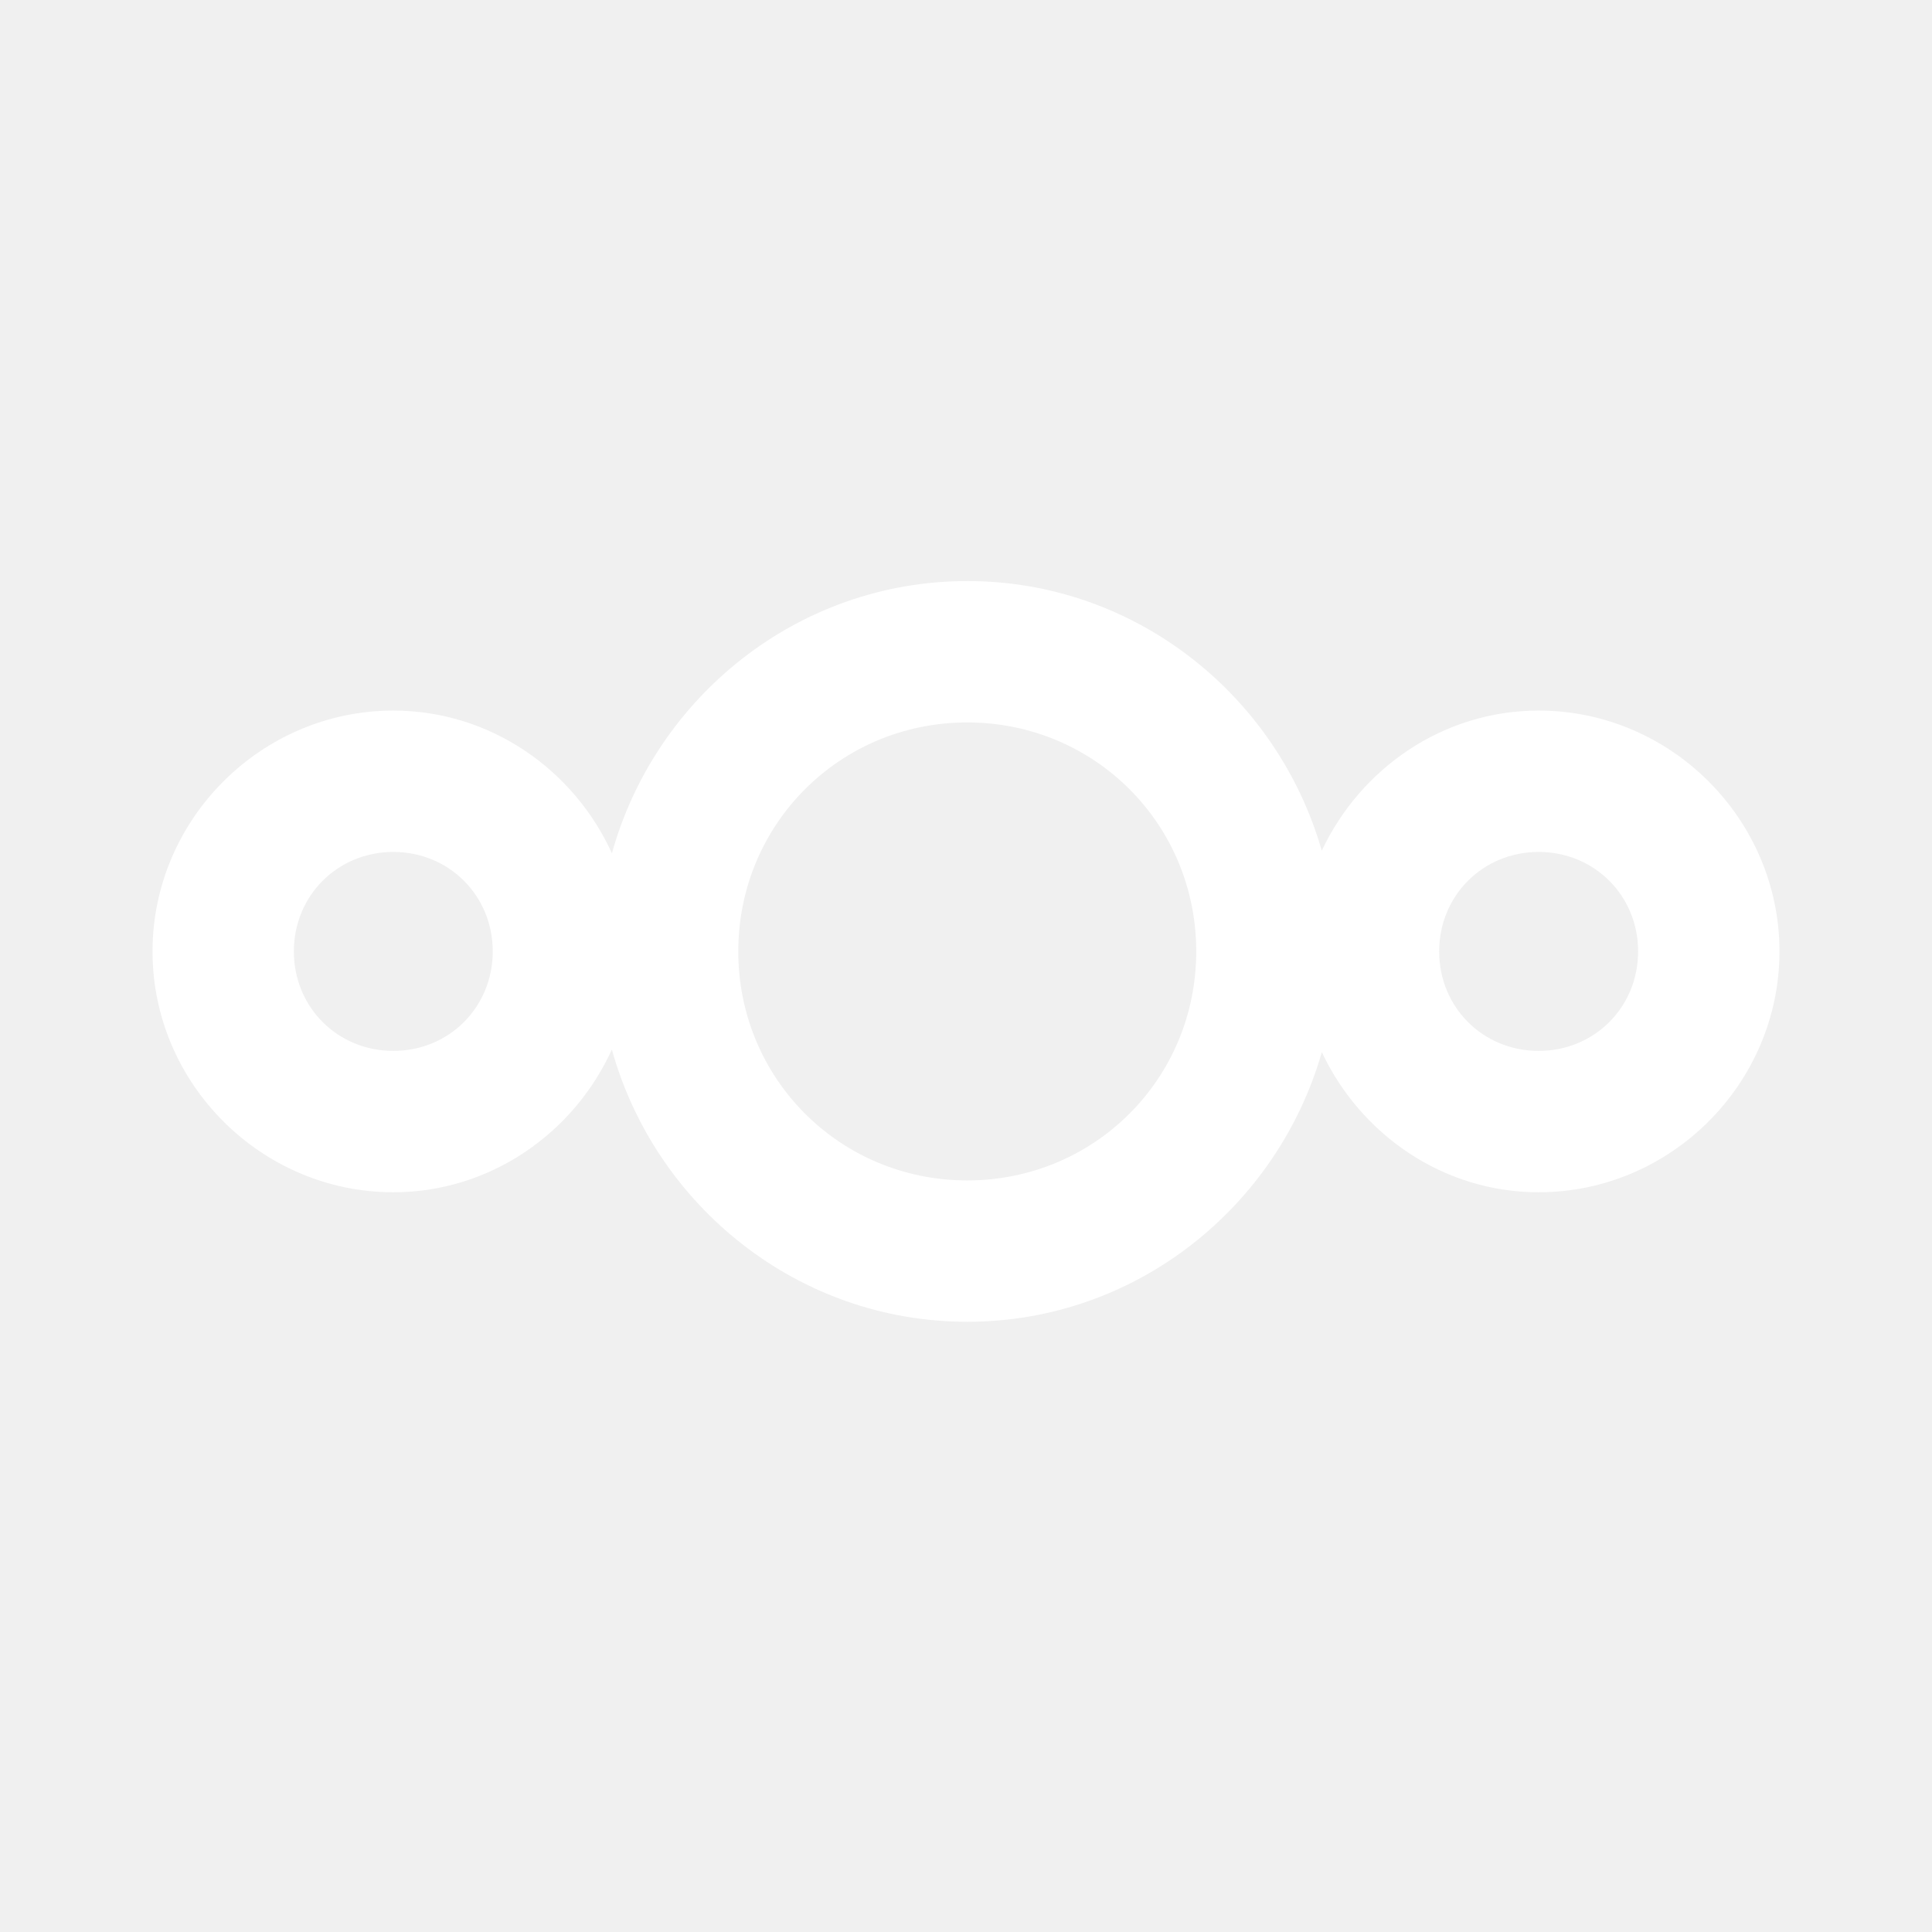
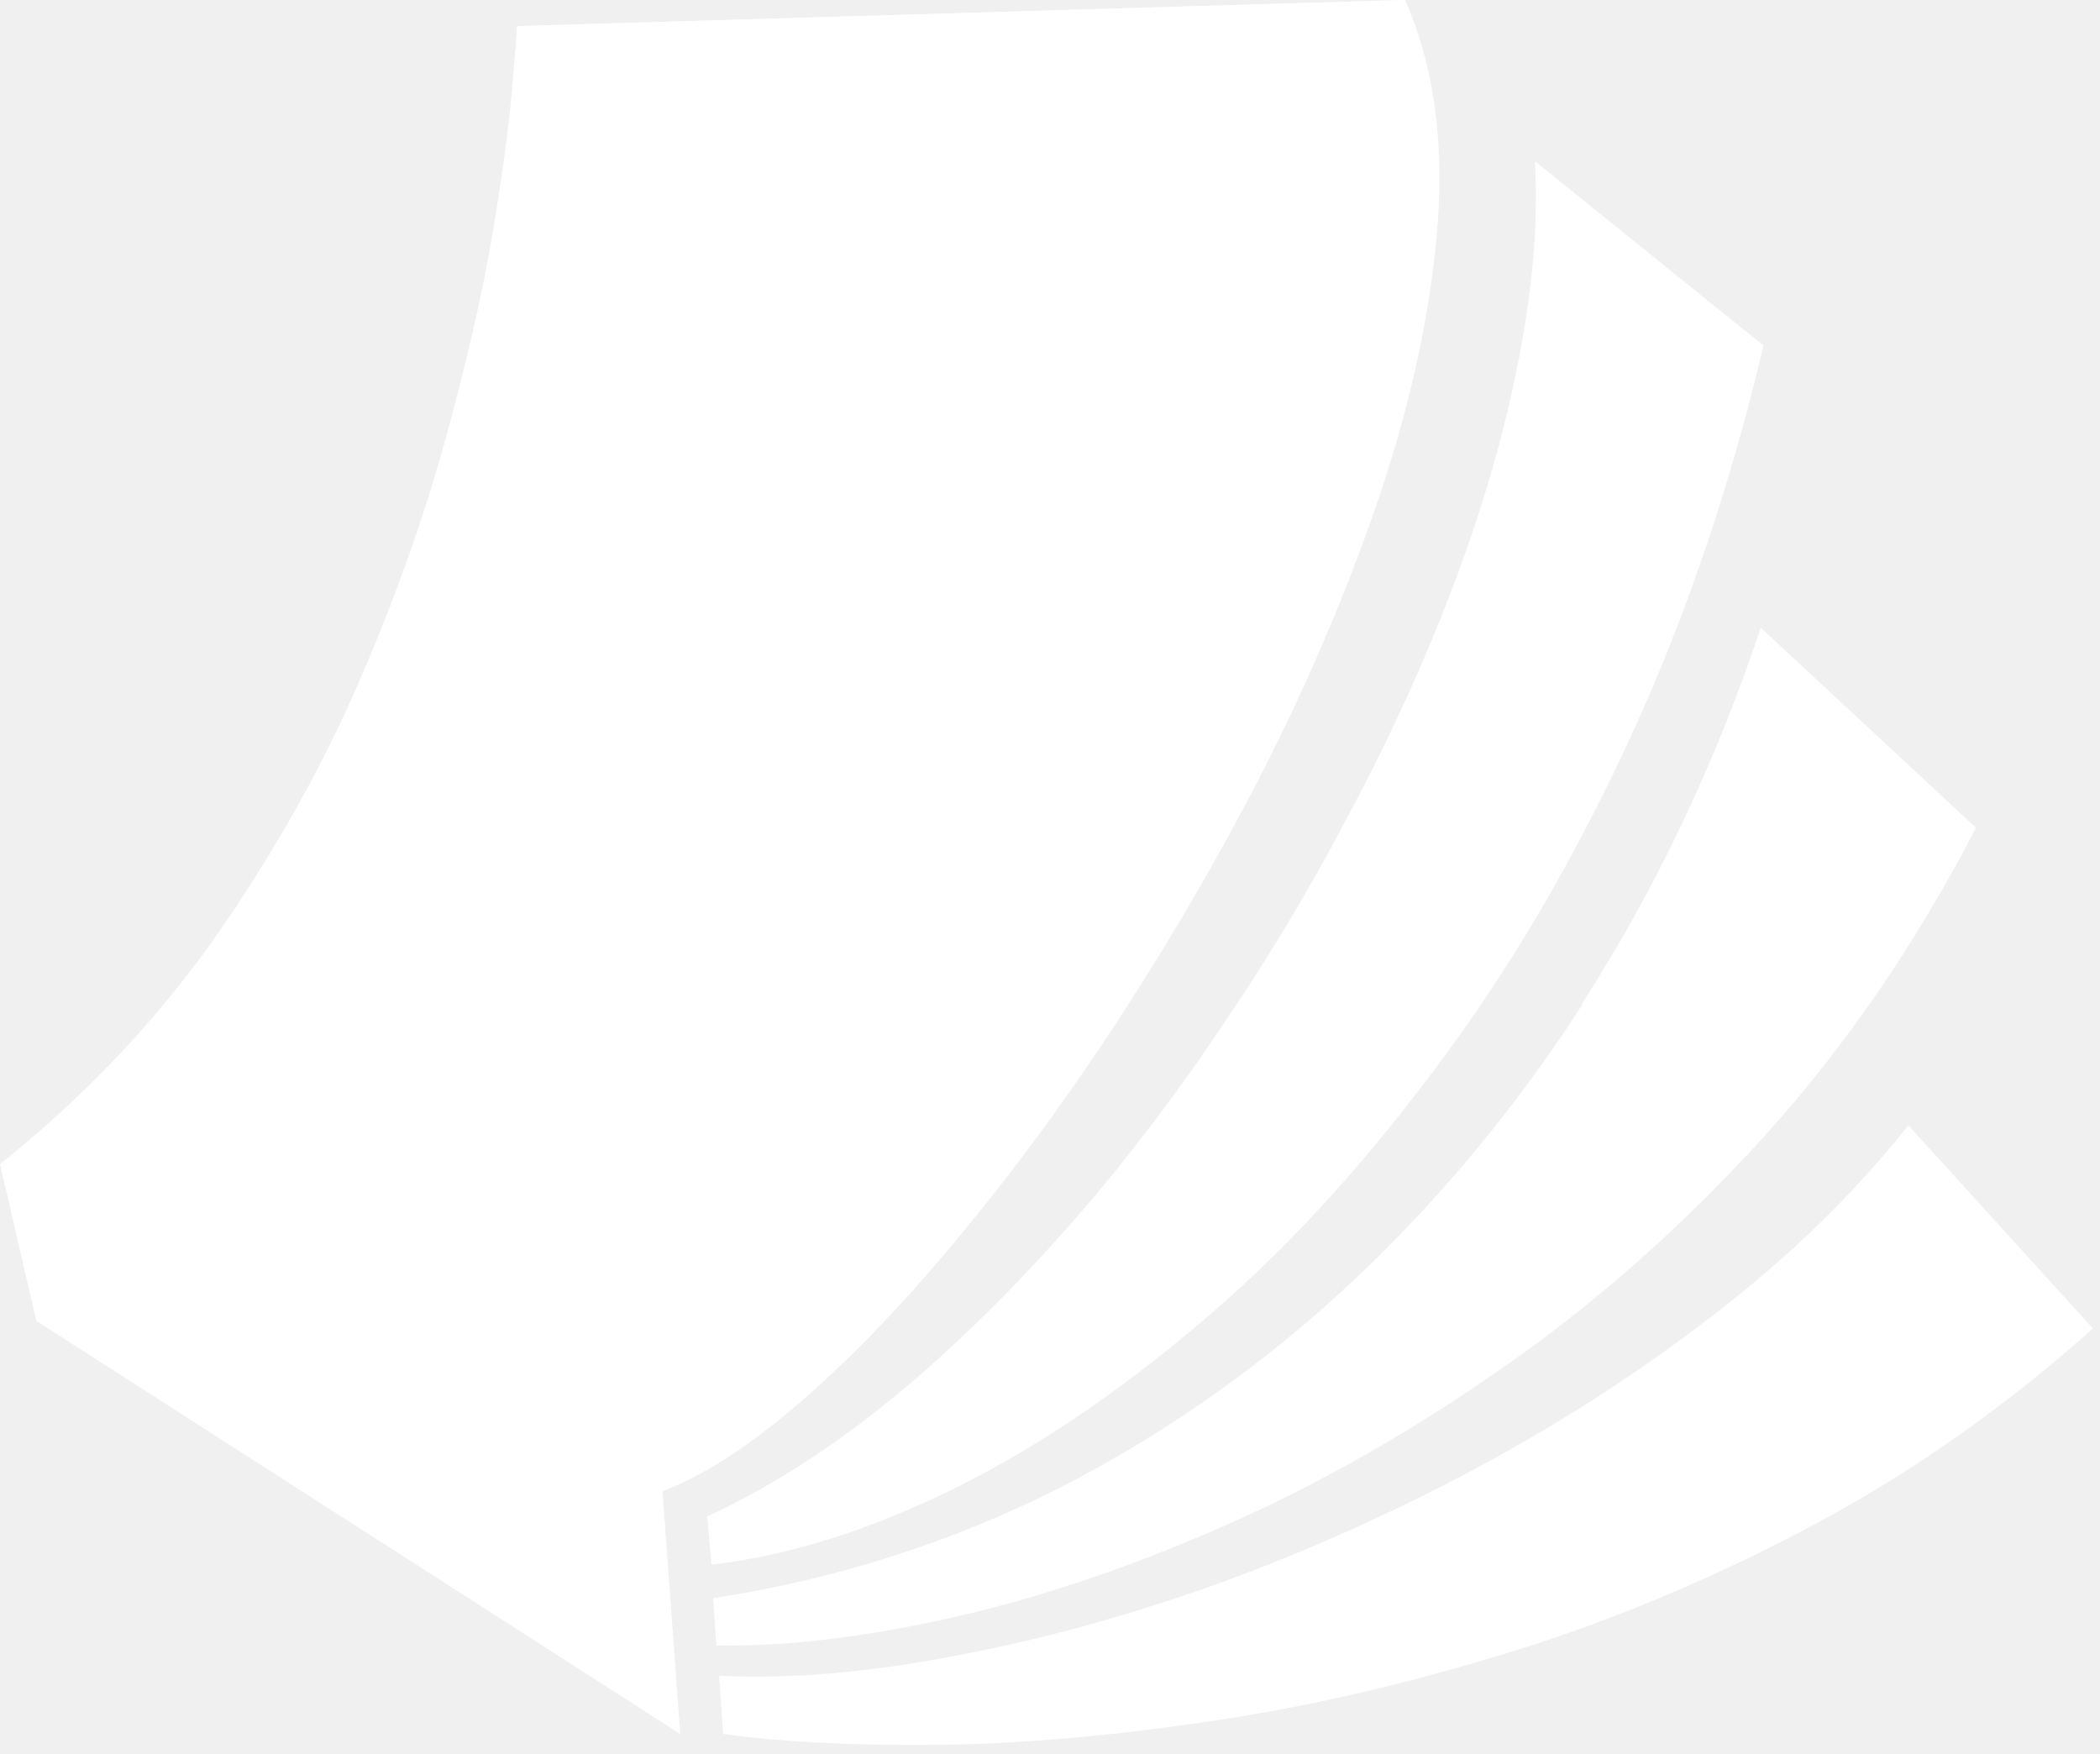
- <svg xmlns="http://www.w3.org/2000/svg" width="100%" height="100%" viewBox="0 0 1064 1064" version="1.1" xml:space="preserve" style="fill-rule:evenodd;clip-rule:evenodd;stroke-linejoin:round;stroke-miterlimit:1.414;" id="svg5">
-   <defs id="defs9" />
-   <g id="path6" transform="translate(-140,-136.064)">
-     <path d="M 672.681,456.07 C 579.33,456.08 500.945,519.999 476.995,605.988 456.091,559.995 410.078,527.4 356.617,527.394 283.844,527.404 224.009,587.243 224,660.022 c -0.014,72.793 59.829,132.645 132.617,132.654 53.467,-0.01 99.45,-32.621 120.351,-78.621 23.941,86.004 102.353,149.936 195.716,149.945 92.84,0.01 170.84,-63.23 195.277,-148.499 21.243,45.148 66.549,77.166 119.395,77.172 72.804,0.013 132.654,-59.846 132.644,-132.654 -0.01,-72.794 -59.86,-132.64 -132.644,-132.628 -52.849,0.01 -98.18,32.018 -119.422,77.172 -24.437,-85.266 -102.41,-148.505 -195.25,-148.499 z m 0,77.856 c 70.106,0 126.109,55.987 126.115,126.099 0,70.12 -56,126.131 -126.115,126.125 -70.106,-0.01 -126.094,-56.014 -126.088,-126.125 0.01,-70.103 55.991,-126.09 126.088,-126.099 z M 356.602,605.25 c 30.712,0 54.764,24.059 54.767,54.772 0,30.719 -24.05,54.795 -54.767,54.798 -30.718,0 -54.772,-24.079 -54.766,-54.798 0,-30.713 24.056,-54.769 54.766,-54.772 z m 630.754,0 c 30.714,-0.01 54.794,24.052 54.794,54.772 0.01,30.728 -24.07,54.804 -54.794,54.798 -30.718,0 -54.772,-24.079 -54.769,-54.798 0,-30.713 24.057,-54.769 54.769,-54.772 z" style="fill:#ffffff;fill-rule:nonzero" id="path2" />
+ <svg xmlns="http://www.w3.org/2000/svg" viewBox="0 0 250.667 209.333" height="209.333" width="250.667" xml:space="preserve" id="svg2" version="1.1">
+   <defs id="defs6">
+     <filter style="color-interpolation-filters:sRGB;" id="filter1010">
+       <feComposite in2="SourceGraphic" operator="arithmetic" k1="0" k2="0" result="composite1" id="feComposite996" />
+       <feColorMatrix in="composite1" values="1" type="saturate" result="colormatrix1" id="feColorMatrix998" />
+       <feFlood flood-opacity="1" flood-color="rgb(0,0,0)" result="flood1" id="feFlood1000" />
+       <feBlend in="flood1" in2="colormatrix1" mode="normal" result="blend1" id="feBlend1002" />
+       <feBlend in2="blend1" mode="normal" result="blend2" id="feBlend1004" />
+       <feColorMatrix in="blend2" values="1" type="saturate" result="colormatrix2" id="feColorMatrix1006" />
+       <feComposite in="colormatrix2" in2="SourceGraphic" operator="in" k2="1" result="fbSourceGraphic" id="feComposite1008" />
+       <feColorMatrix result="fbSourceGraphicAlpha" in="fbSourceGraphic" values="0 0 0 -1 0 0 0 0 -1 0 0 0 0 -1 0 0 0 0 1 0" id="feColorMatrix1012" />
+       <feComposite in2="fbSourceGraphic" id="feComposite1014" operator="arithmetic" k1="0" k2="0" result="composite1" in="fbSourceGraphic" />
+       <feColorMatrix id="feColorMatrix1016" in="composite1" values="1" type="saturate" result="colormatrix1" />
+       <feFlood id="feFlood1018" flood-opacity="1" flood-color="rgb(255,255,255)" result="flood1" />
+       <feBlend in2="colormatrix1" id="feBlend1020" in="flood1" mode="normal" result="blend1" />
+       <feBlend in2="blend1" id="feBlend1022" mode="normal" result="blend2" />
+       <feColorMatrix id="feColorMatrix1024" in="blend2" values="1" type="saturate" result="colormatrix2" />
+       <feComposite in2="fbSourceGraphic" id="feComposite1026" in="colormatrix2" operator="in" k2="1" result="composite2" />
+     </filter>
+   </defs>
+   <g transform="matrix(1.333333,0,0,-1.333333,0,209.3333)" id="g10" style="filter:url(#filter1010)">
+     <g transform="scale(0.1)" id="g12">
+       <path id="path14" style="fill:#e65c23;fill-opacity:1;fill-rule:evenodd;stroke:none" d="M 647.461,17.77 C 698.281,10.738 760.16,7.461 833.121,7.969 906.051,8.441 985.738,15 1072.3,27.539 c 87,12.109 176.84,32.262 269.42,60.391 92.54,27.691 184.1,65.429 274.65,113.199 91.09,47.781 176.79,107.703 257.34,179.609 L 1708.44,562.621 C 1660.12,501.719 1602.27,445.352 1534.88,393.551 1467.97,341.719 1395.78,295.199 1318.32,253.949 1240.86,212.73 1161.84,177.77 1081.37,149.059 1000.86,120.859 923.121,100 848.199,86.449 773.238,72.34 705.078,66.84 643.711,69.84 l 3.75,-52.07 M 0,527.891 c 72.969,58.359 135.352,123.519 187.191,195.429 51.289,71.91 94.059,146.129 128.278,222.621 33.711,75.969 60.582,149.679 80.703,221.049 20.156,71.45 34.957,135.59 44.566,192.42 9.532,56.92 15.551,102.19 18.09,135.82 3.012,33.75 4.262,50.82 3.793,51.37 l 794.569,23.4 c 23.63,-52.34 33.71,-113.2 30.15,-182.62 -3,-69.92 -16.56,-144.41 -40.74,-223.4 -24.14,-78.98 -55.82,-159.21 -95.08,-240.699 -39.22,-81.48 -83,-160.23 -131.29,-236.172 C 972.422,611.129 922.891,541.68 871.559,478.832 820.82,415.941 771.449,363.359 723.711,321.129 675.352,278.359 631.879,249.691 593.121,235.078 L 608.98,17.77 32.5,387.539 0,527.891" />
+       <path id="path16" style="fill:#faae17;fill-opacity:1;fill-rule:evenodd;stroke:none" d="m 641.41,96.988 c 60.891,-0.969 130.039,7.032 207.5,24.184 77.539,17.109 158.79,44.258 243.79,81.488 84.49,36.719 168.47,84.219 252.03,142.57 83.51,57.93 161.68,127.071 234.68,207.54 72.47,80 135.59,172.07 189.42,276.179 L 1576.41,1007.81 C 1538.12,893.629 1488.87,787.461 1428.48,689.379 1367.58,591.801 1296.91,504.73 1216.45,428.238 1135.98,351.801 1047.19,288.672 950.078,238.828 853.012,189.57 749.102,156.371 638.398,139.262 l 3.012,-42.274" />
+       <path id="path18" style="fill:#00b3e6;fill-opacity:1;fill-rule:evenodd;stroke:none" d="m 636.91,169.449 c 63.871,7.031 132.07,27.66 204.461,61.84 72.457,34.262 145.149,81.52 218.119,141.91 73.4,59.852 143.4,133.051 209.77,219.61 66.91,86.019 127.03,184.57 180.35,295.742 53.32,111.719 96.33,235.709 129.02,372.069 l -203.75,164.46 c 3.56,-62.89 -3.51,-132.03 -21.09,-207.5 -17.62,-75.98 -43.56,-154.46 -77.74,-235.471 -34.72,-80.468 -75.7,-160.16 -123,-239.14 C 1105.23,663.949 1053.2,589.488 996.84,519.57 940,450.121 880.859,388.75 819.488,335.469 758.121,282.66 696.02,241.602 633.16,212.422 l 3.75,-42.973" />
+       <path id="path20" style="fill:#faae17;fill-opacity:1;fill-rule:evenodd;stroke:none" d="m 1576.41,1007.81 192.42,-178.861 c -12.11,-23.168 -24.69,-45.789 -37.74,-67.898 -98.63,-37.731 -203.75,-67.93 -315.47,-90.539 66.45,103.078 119.97,215.578 160.79,337.298" />
+       <path id="path22" style="fill:#42c7f5;fill-opacity:1;fill-rule:evenodd;stroke:none" d="m 1313.01,652.379 c 57.34,81.492 108.71,173.051 153.98,274.691 45.74,101.09 83.01,212.27 111.64,333.55 l -204.49,164.46 c 3.01,-54.81 -2.03,-114.69 -15.12,-179.57 -12.54,-64.89 -32.18,-132.35 -58.82,-202.27 -26.65,-69.92 -58.87,-139.799 -96.61,-209.72 -37.22,-70.469 -78.71,-138.36 -124.53,-203.75 80,3.511 158.01,11.089 233.95,22.609" />
+       <path id="path24" style="fill:#87c23f;fill-opacity:1;fill-rule:evenodd;stroke:none" d="m 463.359,1546.6 c 0,-0.55 -1.289,-16.64 -3.75,-48.28 -2.539,-31.21 -8.089,-73.75 -16.64,-127.58 -9.059,-53.83 -22.617,-114.41 -40.739,-181.79 -18.089,-67.93 -42.5,-138.64 -73.21,-212.071 C 298.359,903.441 259.609,831.211 212.809,760.27 324.02,717.539 443.52,684.57 571.25,661.41 c 127.77,-22.621 261.09,-34.18 399.922,-34.648 3.558,0 6.797,0 9.808,0 52.81,78.468 101.64,160.699 146.44,246.718 44.26,86.52 80.7,172.54 109.42,258.08 28.12,85.47 44.96,166.02 50.5,241.49 5.08,75.47 -4.76,141.05 -29.41,196.95 l -794.571,-23.4" />
+     </g>
  </g>
</svg>
